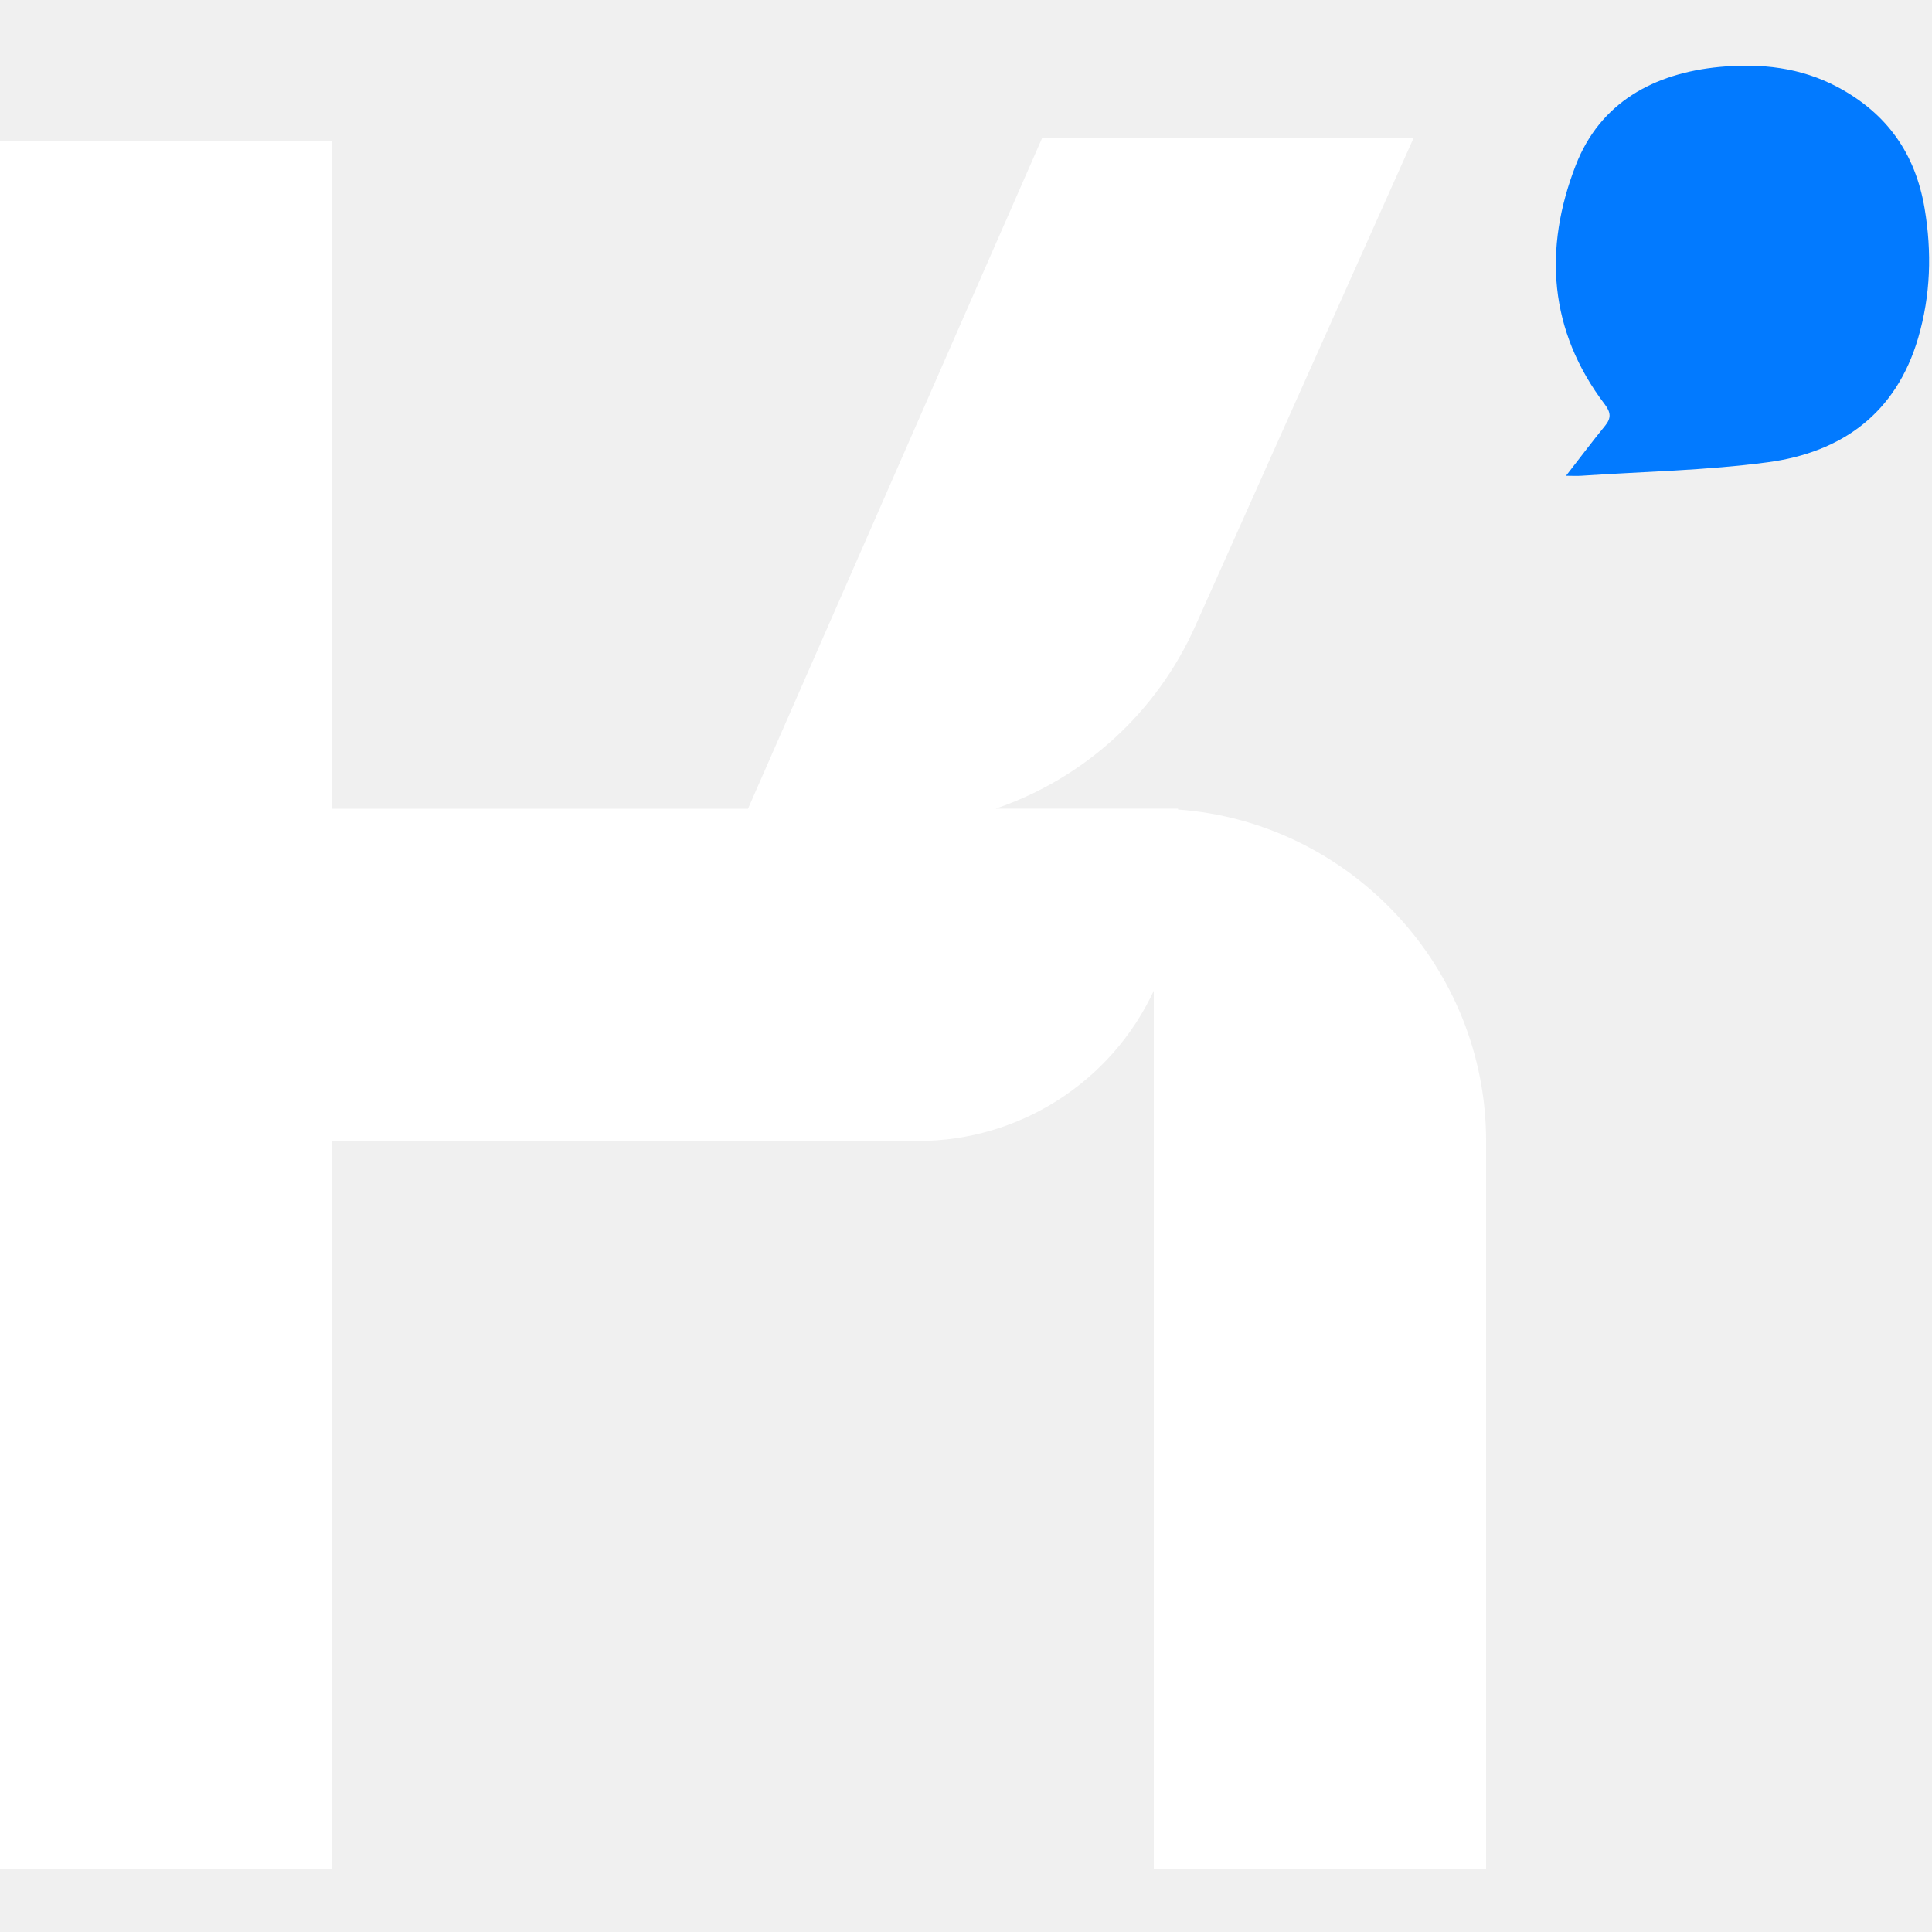
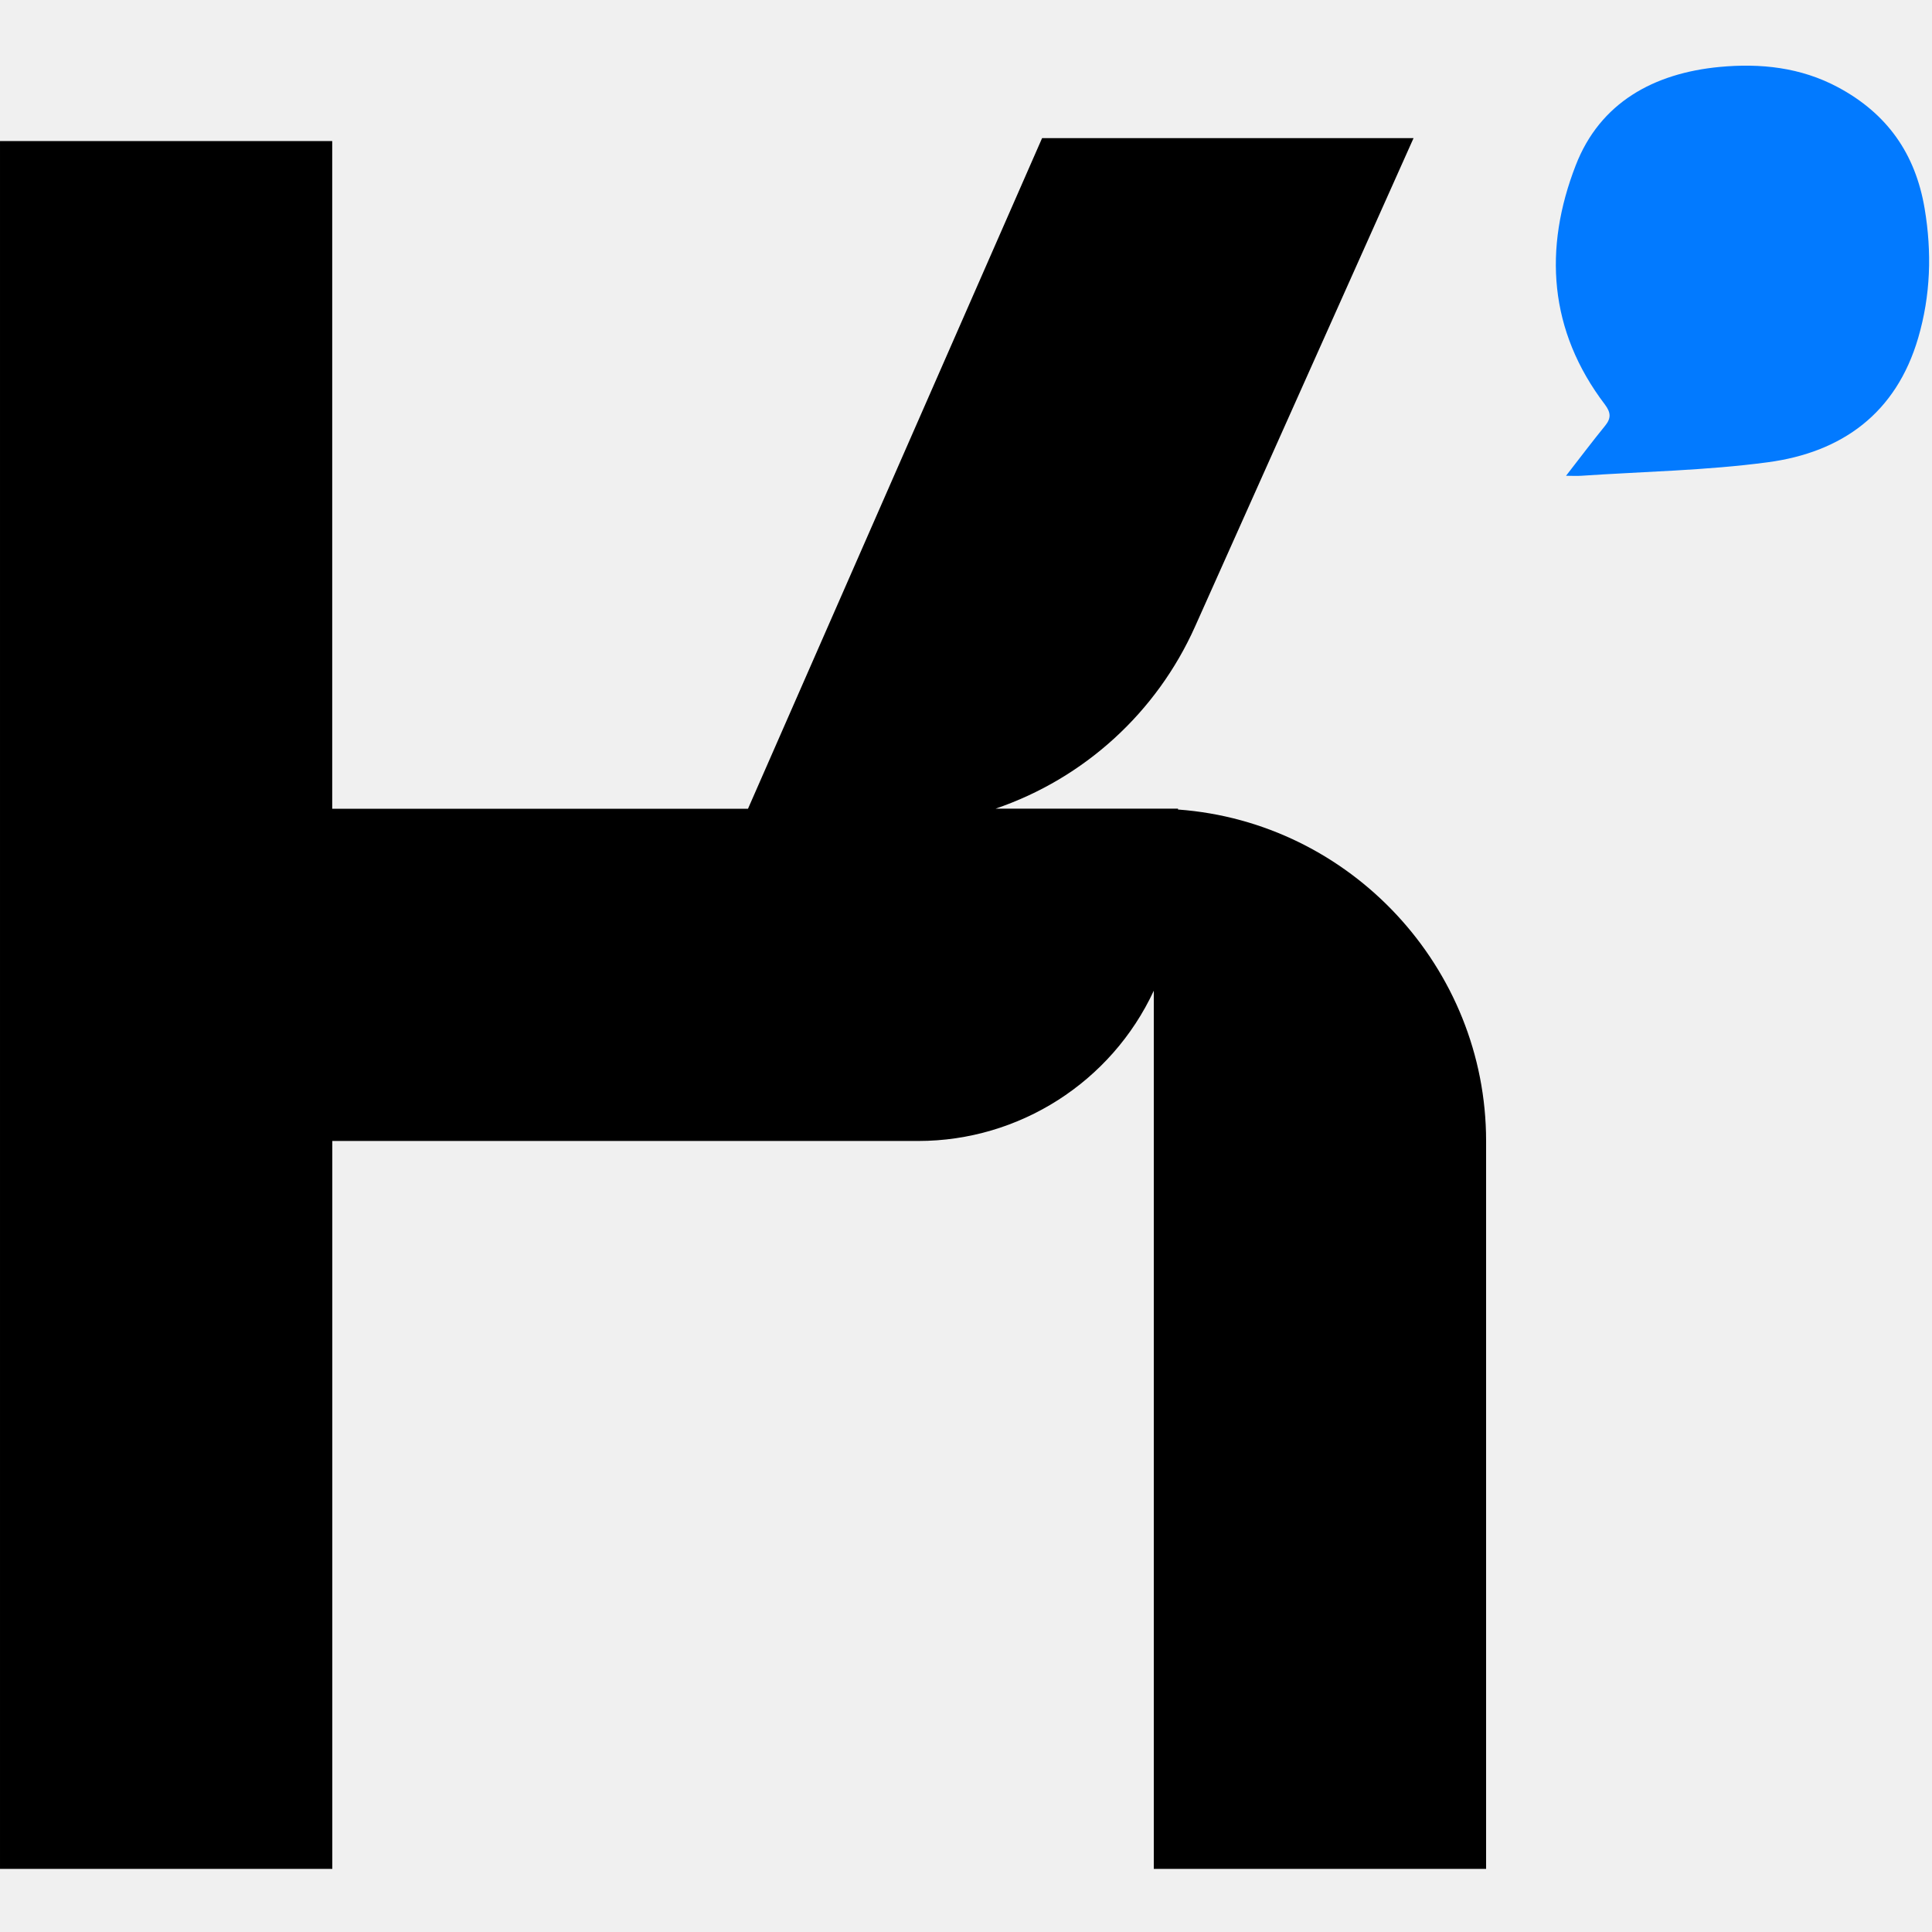
<svg xmlns="http://www.w3.org/2000/svg" viewBox="0 0 512 512" fill-rule="evenodd" clip-rule="evenodd" stroke-linejoin="round" stroke-miterlimit="2">
-   <defs>
-     <style>
-       @media (prefers-color-scheme: light) {
-         .a {
-           fill: #000;
-         }
-       }
-       .a {
-         fill: #fff;
-       }
-     </style>
-   </defs>
  <path d="M415.017 126.083c3.709-4.758 6.963-9.104 10.4-13.312 1.593-1.98 1.455-3.482-.09-5.553-14.905-19.594-16.317-41.347-7.738-63.42 6.44-16.612 20.686-24.395 38.093-26.054 10.854-1.025 21.504.09 31.38 5.368 12.97 6.941 20.525 17.524 22.983 32.131 1.956 11.653 1.592 23.03-1.707 34.316-5.848 19.98-20.208 30.334-39.89 32.951-16.34 2.183-32.904 2.458-49.38 3.573-1.274.09-2.572 0-4.05 0" fill="#027aff" />
-   <path d="M374.604 36.607h-98.44l-77.939 177.722H88.041V37.38H.001v457.89h88.064v-192.9H243.35c26.737 0 51.153-15.587 62.418-39.822V495.27h88.064v-192.9c0-45.898-35.863-84.492-81.646-87.837v-.228h-48.357a89.62 89.62 0 0 0 52.862-48.241z" class="a" />
+   <path d="M374.604 36.607h-98.44l-77.939 177.722H88.041V37.38H.001v457.89h88.064v-192.9H243.35c26.737 0 51.153-15.587 62.418-39.822V495.27h88.064v-192.9c0-45.898-35.863-84.492-81.646-87.837v-.228h-48.357a89.62 89.62 0 0 0 52.862-48.241z" fill="currentColor" />
</svg>
